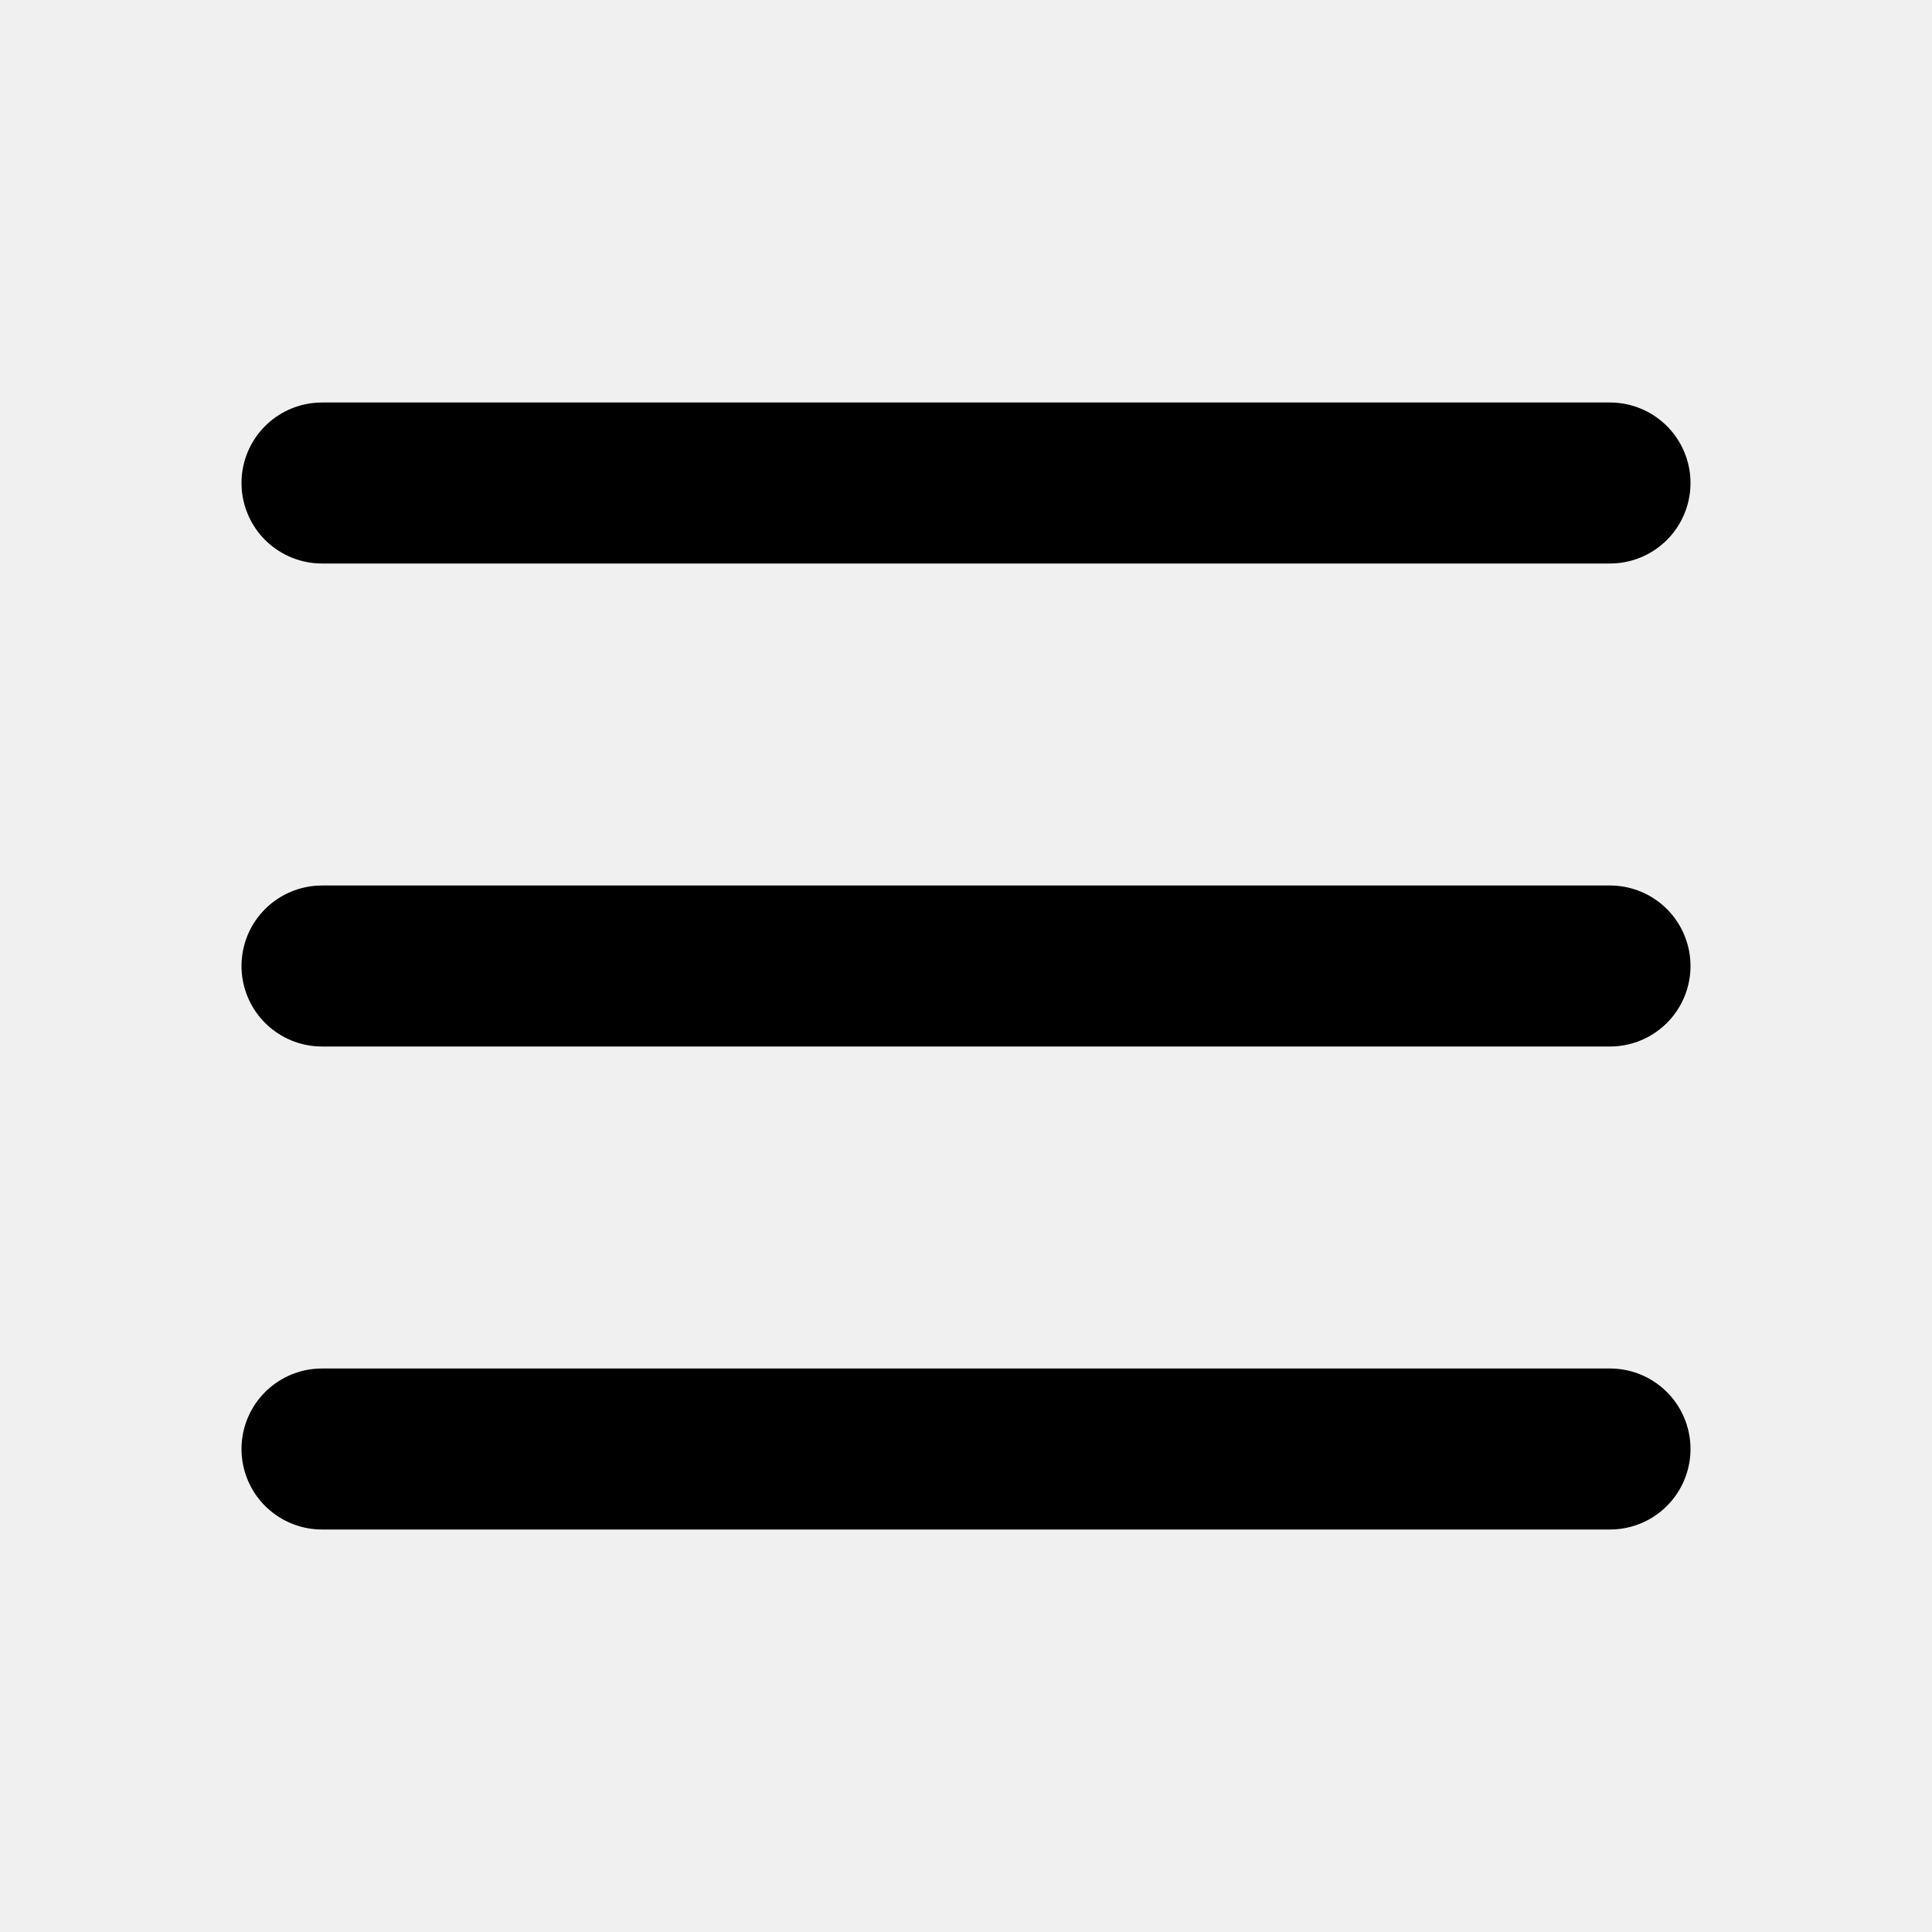
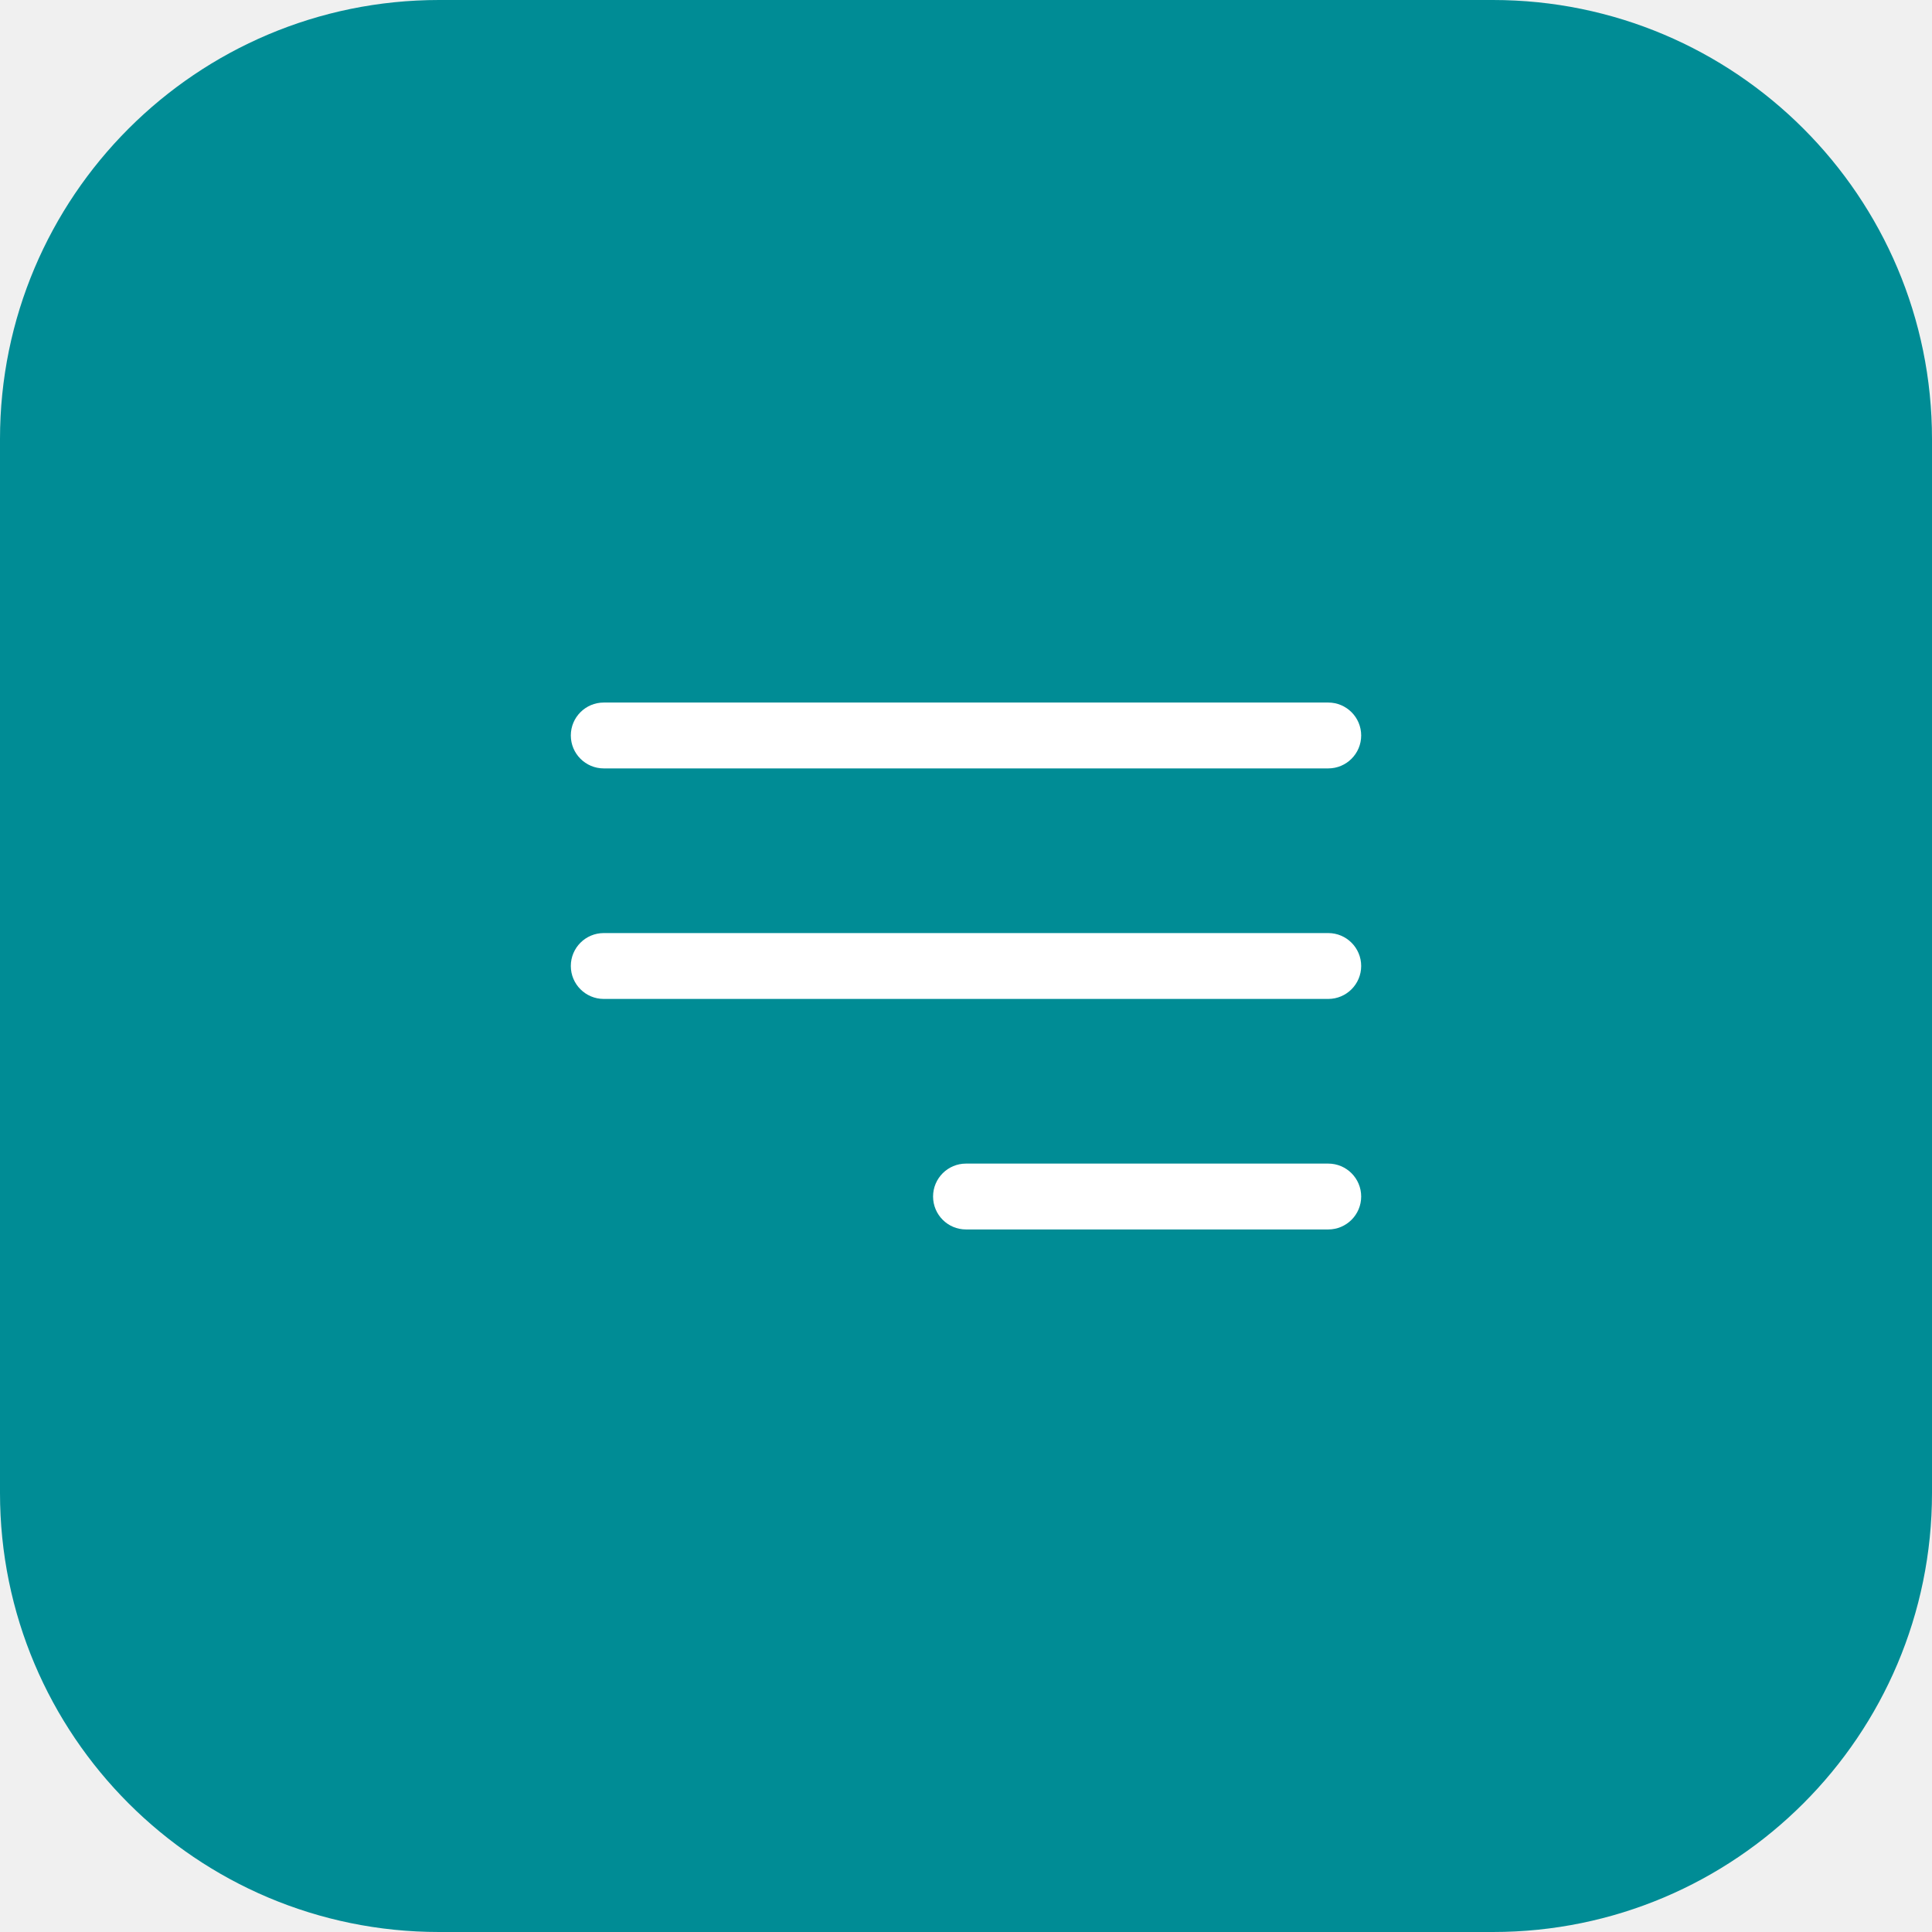
- <svg xmlns="http://www.w3.org/2000/svg" width="800px" height="800px" viewBox="0 0 24 24" fill="none">
-   <path d="M4 18L20 18" stroke="#000000" stroke-width="2" stroke-linecap="round" />
-   <path d="M4 12L20 12" stroke="#000000" stroke-width="2" stroke-linecap="round" />
-   <path d="M4 6L20 6" stroke="#000000" stroke-width="2" stroke-linecap="round" />
+ <svg xmlns="http://www.w3.org/2000/svg" width="44" height="44" viewBox="0 0 44 44" fill="none">
+   <path d="M0 10C0 4.477 4.477 0 10 0H34C39.523 0 44 4.477 44 10V34C44 39.523 39.523 44 34 44H10C4.477 44 0 39.523 0 34V10Z" fill="#008C95" />
+   <path fill-rule="evenodd" clip-rule="evenodd" d="M13 16.75C13 16.336 13.336 16 13.75 16H30.25C30.664 16 31 16.336 31 16.75C31 17.164 30.664 17.5 30.25 17.5H13.75C13.336 17.5 13 17.164 13 16.75ZM13 22C13 21.586 13.336 21.25 13.75 21.25H30.25C30.664 21.25 31 21.586 31 22C31 22.414 30.664 22.75 30.25 22.75H13.75C13.336 22.75 13 22.414 13 22ZM21.25 27.25C21.25 26.836 21.586 26.5 22 26.5H30.25C30.664 26.5 31 26.836 31 27.25C31 27.664 30.664 28 30.25 28H22C21.586 28 21.25 27.664 21.25 27.25Z" fill="white" />
</svg>
